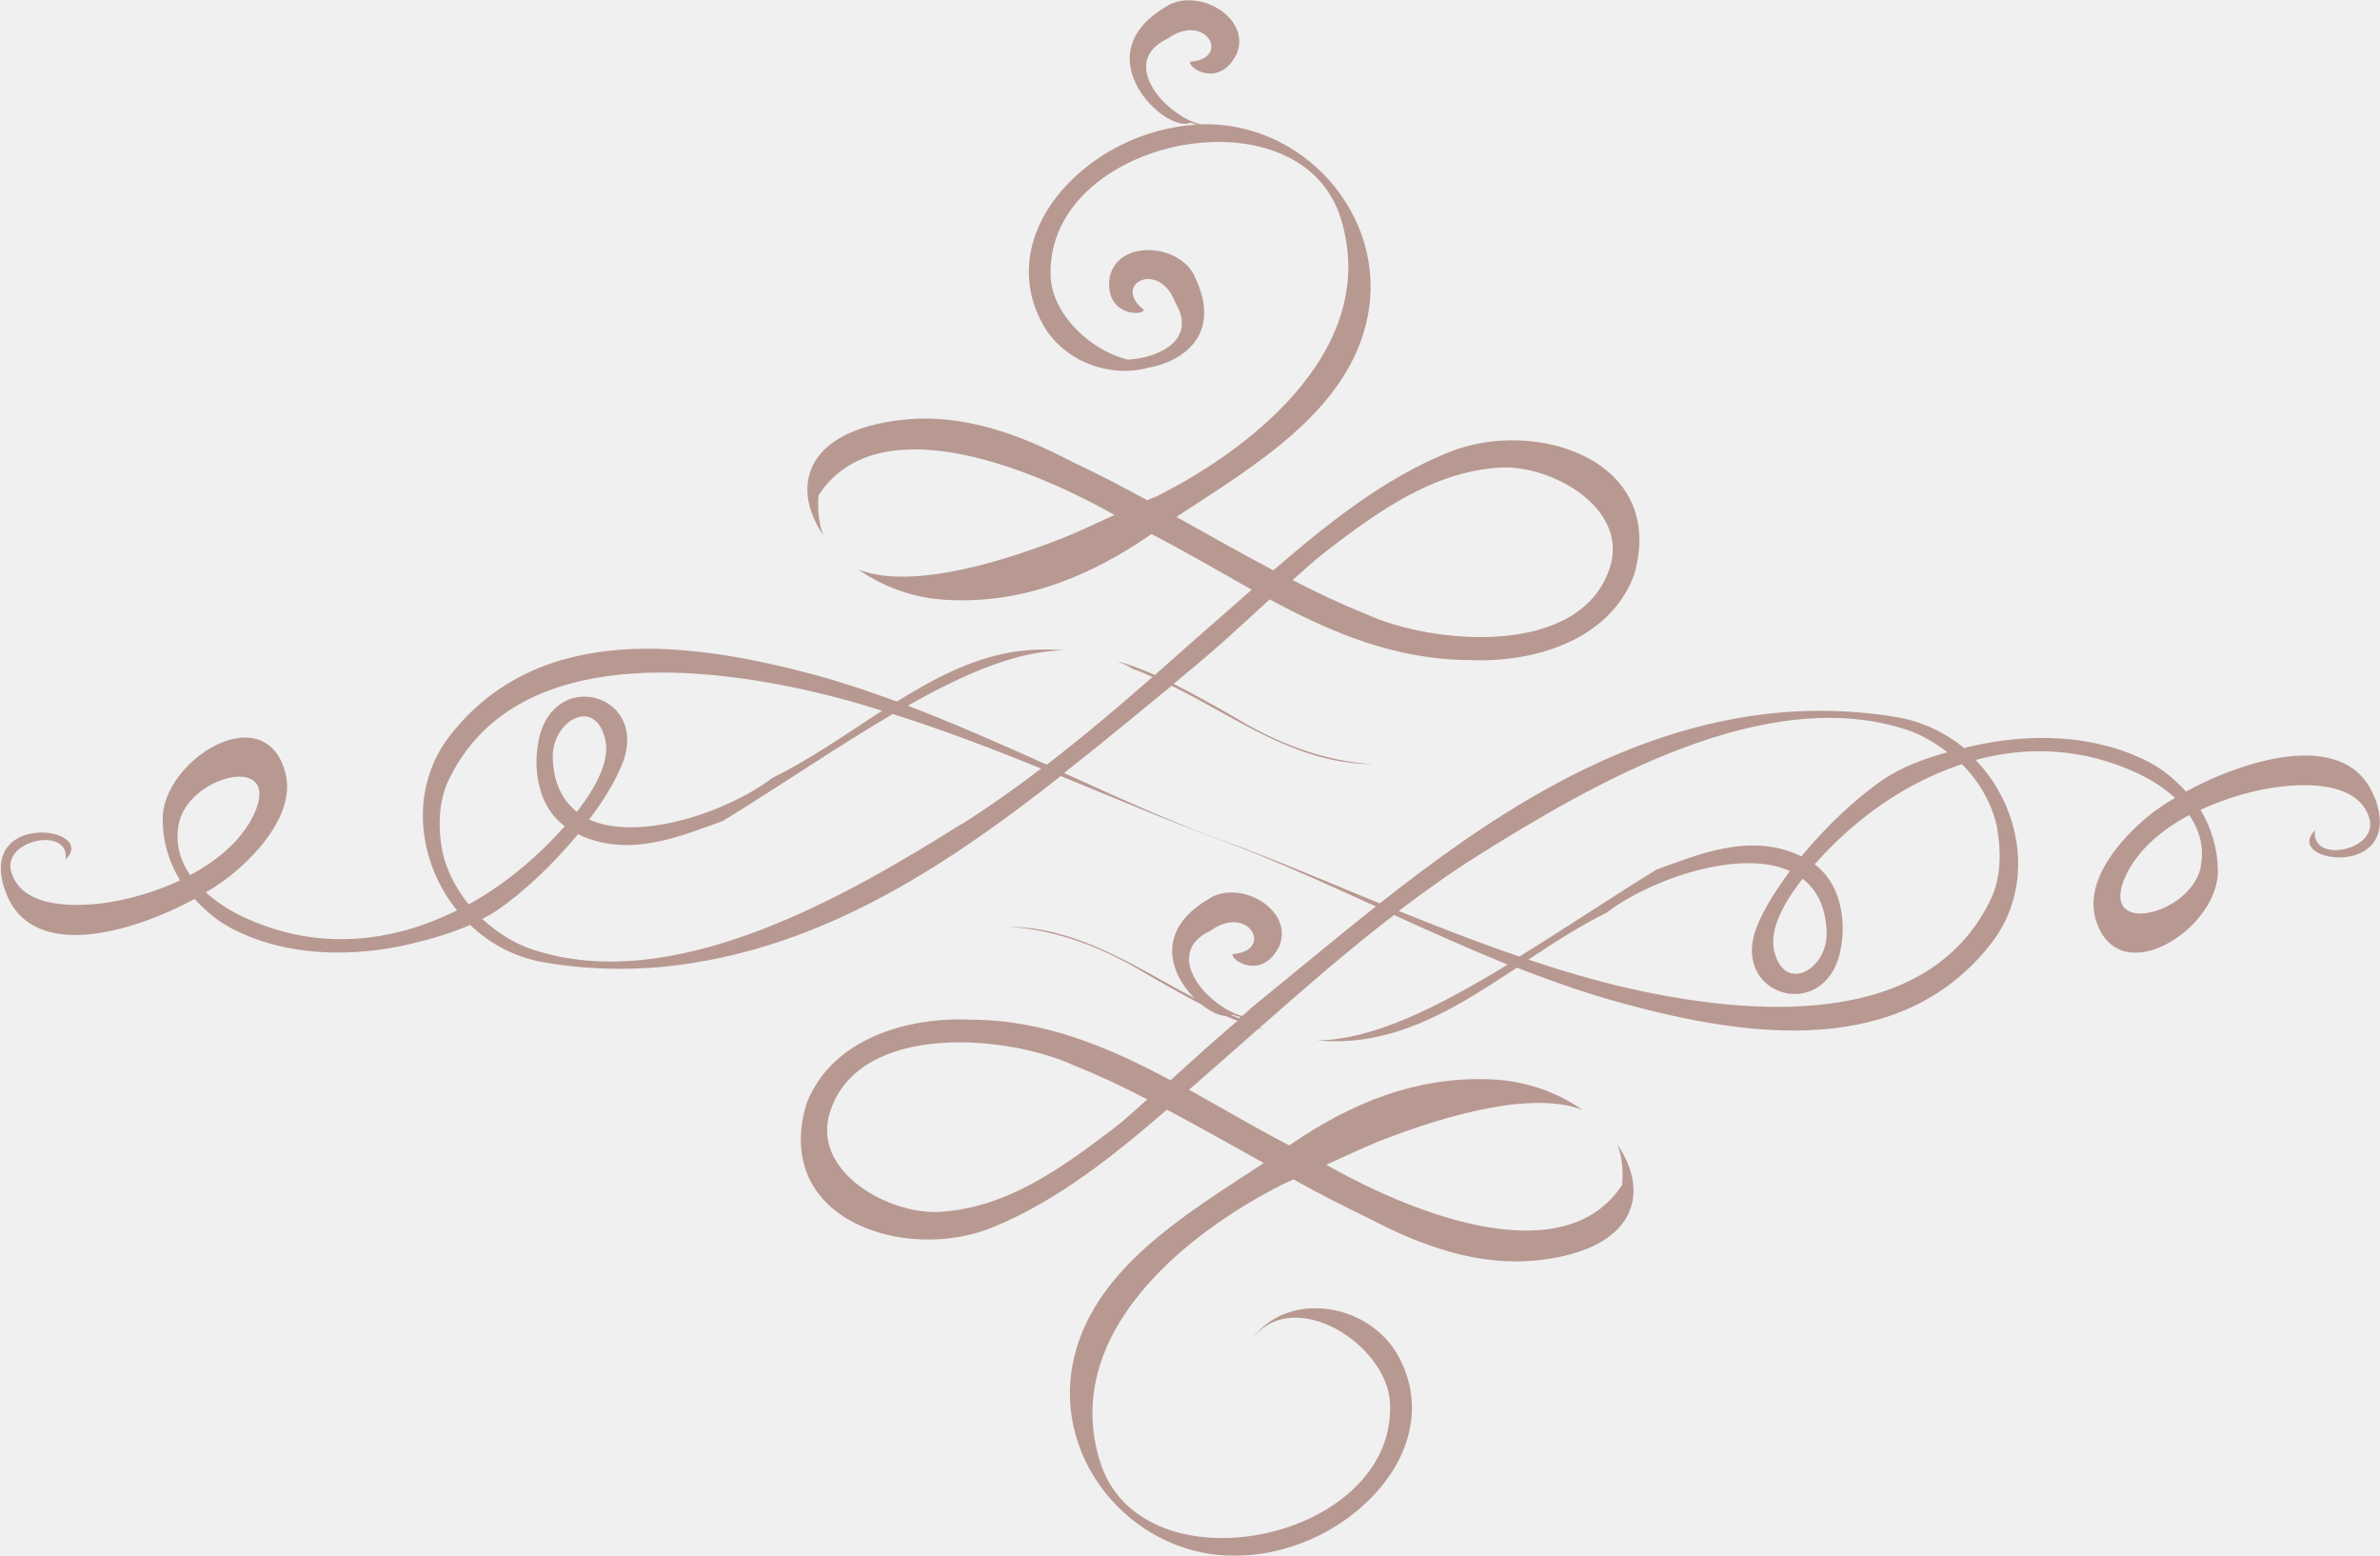
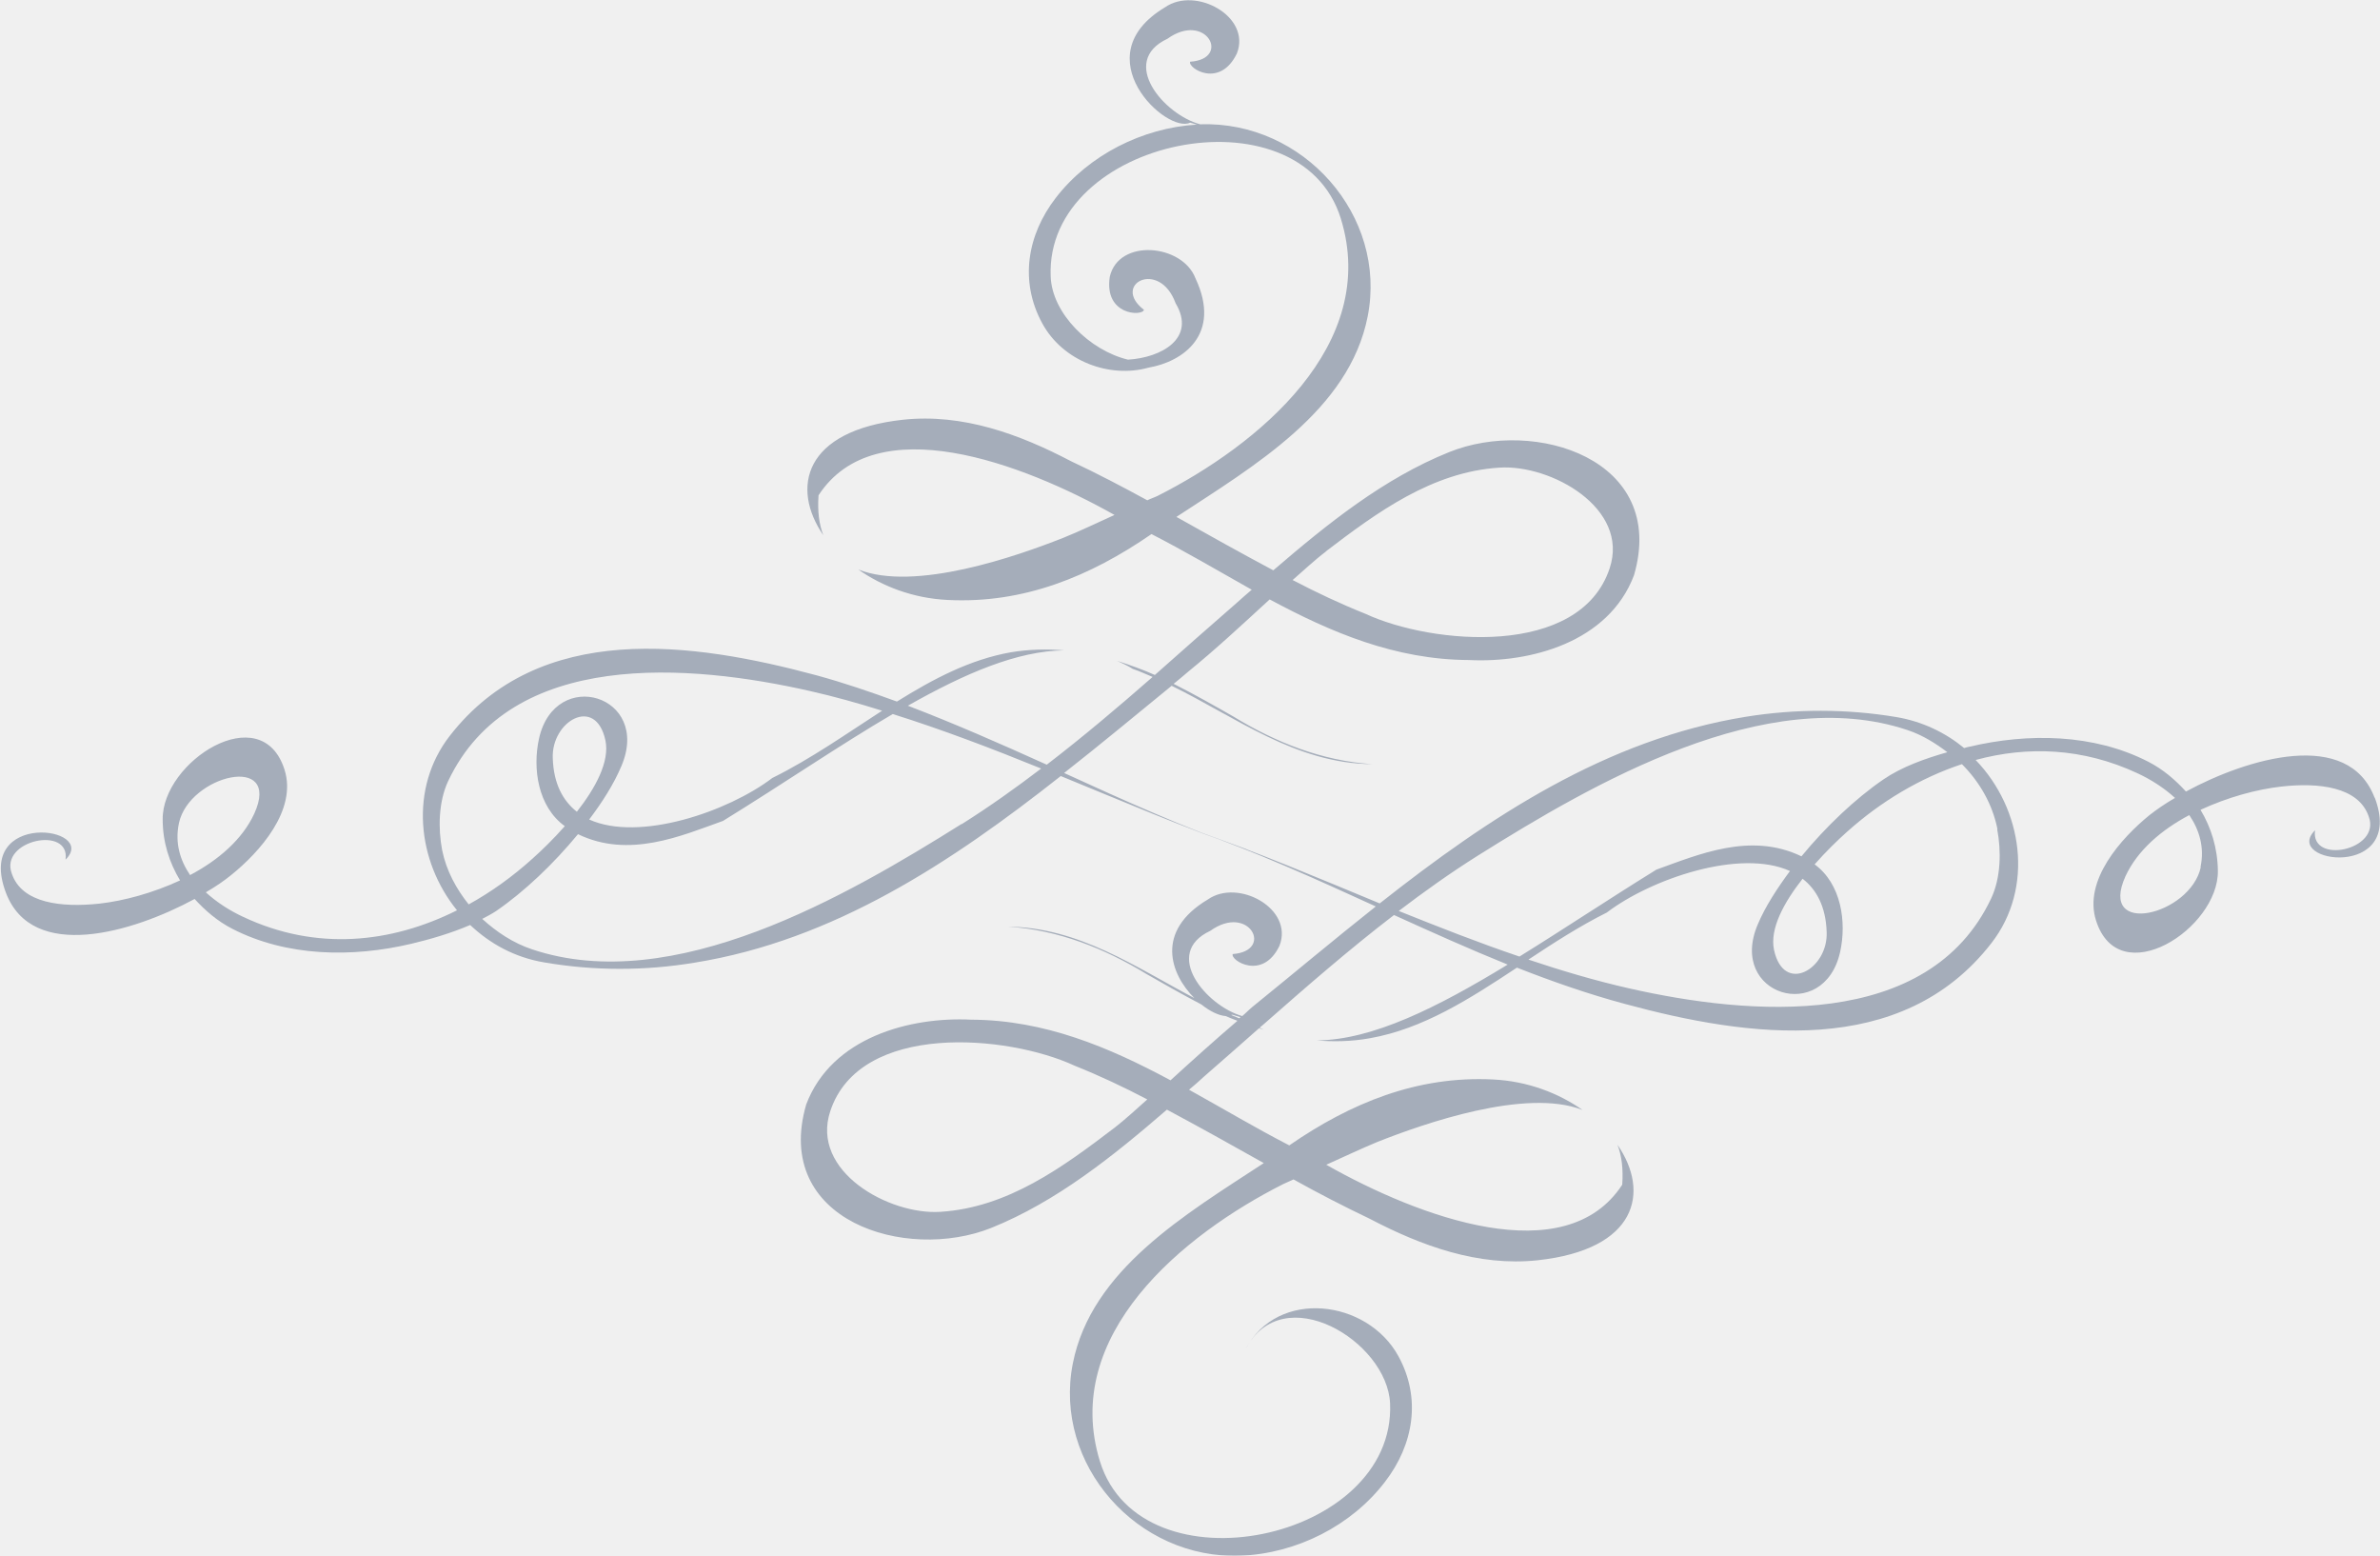
<svg xmlns="http://www.w3.org/2000/svg" width="101" height="66" viewBox="0 0 101 66" fill="none">
  <g opacity="0.5" clip-path="url(#clip0_423_118)">
-     <path d="M52.883 36.036C50.244 35.108 47.701 33.957 45.158 32.794C46.715 31.573 48.224 30.316 49.721 29.095C52.443 30.422 54.974 32.395 58.23 32.419C56.091 32.278 54.13 31.491 52.36 30.41C51.563 29.952 50.708 29.47 49.805 29.012C50.007 28.848 50.209 28.683 50.411 28.507C51.611 27.532 52.74 26.475 53.881 25.43C56.483 26.828 59.205 27.99 62.342 28.002C64.921 28.131 68.26 27.262 69.341 24.408C70.779 19.475 65.123 17.713 61.498 19.181C58.717 20.297 56.317 22.235 54.035 24.196C52.669 23.468 51.302 22.705 49.923 21.93C53.239 19.756 57.256 17.407 58.04 13.425C58.884 9.15 55.307 5.121 50.934 5.274C49.412 4.874 47.464 2.619 49.543 1.644C51.183 0.47 52.264 2.502 50.506 2.619C50.399 2.889 51.765 3.77 52.49 2.267C53.108 0.693 50.731 -0.587 49.448 0.305C45.942 2.396 49.519 5.697 50.506 5.203L50.791 5.286C48.474 5.427 46.204 6.578 44.801 8.398C43.589 9.972 43.257 11.934 44.231 13.719C45.111 15.34 47.107 16.056 48.735 15.598C50.185 15.352 51.861 14.201 50.731 11.805C50.173 10.348 47.464 10.101 47.095 11.746C46.846 13.39 48.486 13.425 48.545 13.144C47.143 12.063 49.199 10.982 49.888 12.862C50.779 14.353 49.282 15.176 47.867 15.258C46.251 14.87 44.647 13.308 44.588 11.734C44.338 5.873 55.152 3.653 56.899 9.267C58.563 14.635 53.382 18.887 49.127 21.037C48.985 21.107 48.83 21.154 48.688 21.225C47.63 20.649 46.56 20.085 45.455 19.569C43.257 18.418 40.856 17.537 38.325 17.807C34.106 18.265 33.559 20.696 34.938 22.705C34.76 22.247 34.688 21.695 34.736 21.013C37.148 17.313 43.352 19.627 47.297 21.847C46.56 22.176 45.847 22.529 45.111 22.822C43.15 23.597 38.824 25.113 36.423 24.161C37.446 24.878 38.753 25.383 40.214 25.453C43.435 25.618 46.263 24.455 48.866 22.658C50.28 23.386 51.682 24.208 53.12 25.019C52.918 25.195 52.692 25.383 52.49 25.571C51.314 26.593 50.161 27.614 49.008 28.636C48.486 28.401 47.951 28.213 47.404 28.037C47.63 28.143 47.856 28.237 48.07 28.378C48.355 28.472 48.628 28.601 48.913 28.719C47.452 29.999 45.966 31.256 44.421 32.442C42.472 31.561 40.523 30.704 38.527 29.94C40.951 28.566 43.173 27.614 45.158 27.591C44.433 27.532 43.673 27.544 42.9 27.673C41.165 27.979 39.608 28.801 38.063 29.764C36.934 29.353 35.806 28.965 34.641 28.648C29.4 27.239 22.9 26.311 19.085 31.221C17.362 33.44 17.695 36.53 19.394 38.62C16.601 40.018 13.428 40.359 10.327 38.902C9.768 38.644 9.21 38.291 8.734 37.857C9.162 37.61 9.531 37.352 9.804 37.129C11.016 36.154 12.62 34.368 12.074 32.653C11.099 29.588 6.869 32.313 6.904 34.768C6.904 35.731 7.189 36.6 7.641 37.352C6.5 37.88 5.264 38.221 4.207 38.338C2.638 38.503 0.927 38.338 0.499 37.058C-0.024 35.637 2.994 35.014 2.781 36.471C4.207 35.073 -1.07 34.357 0.249 37.869C1.366 40.829 5.633 39.56 8.259 38.139C8.711 38.632 9.222 39.078 9.863 39.407C12.181 40.594 14.95 40.629 17.445 40.042C18.241 39.854 19.133 39.595 19.953 39.243C20.785 40.03 21.83 40.617 23.09 40.829C25.205 41.193 27.368 41.193 29.483 40.84C35.378 39.889 40.369 36.588 45.015 32.924C47.63 33.992 50.232 35.108 52.906 36.036H52.883ZM56.258 23.398C58.432 21.741 60.773 20.015 63.637 19.839C65.812 19.698 69.163 21.554 68.308 24.114C67.048 27.908 60.785 27.356 57.945 26.041C56.887 25.618 55.865 25.136 54.855 24.608C55.319 24.208 55.77 23.774 56.269 23.398H56.258ZM8.069 37.129C7.641 36.494 7.415 35.766 7.594 34.92C8.033 32.877 11.967 31.937 10.79 34.521C10.279 35.625 9.257 36.494 8.081 37.117L8.069 37.129ZM19.893 38.374C19.358 37.704 18.942 36.941 18.764 36.072C18.586 35.144 18.61 34.016 19.014 33.147C21.676 27.497 29.305 28.166 34.38 29.318C35.413 29.552 36.423 29.834 37.434 30.152C35.924 31.127 34.415 32.195 32.775 33.006C30.909 34.427 27.13 35.731 25.003 34.768C25.562 34.028 26.049 33.264 26.37 32.501C27.653 29.494 23.565 28.272 22.876 31.326C22.591 32.606 22.828 34.227 23.969 35.05C23.482 35.602 22.983 36.083 22.615 36.412C21.771 37.176 20.844 37.845 19.881 38.374H19.893ZM24.48 34.439C23.886 33.969 23.494 33.252 23.458 32.172C23.387 30.598 25.276 29.494 25.692 31.408C25.883 32.313 25.265 33.44 24.48 34.439ZM40.809 34.956C35.936 38.01 28.58 42.285 22.579 40.276C21.771 40.006 21.07 39.536 20.464 38.984C20.666 38.879 20.868 38.773 21.046 38.656C22.246 37.833 23.482 36.659 24.528 35.39C26.691 36.436 28.913 35.461 30.684 34.826C33.239 33.252 35.639 31.608 37.885 30.293C40.012 30.962 42.104 31.761 44.184 32.606C43.102 33.429 41.985 34.227 40.809 34.967V34.956Z" fill="#804134" />
-     <path d="M100.774 33.852C99.657 30.892 95.391 32.16 92.765 33.581C92.313 33.088 91.802 32.642 91.16 32.313C88.843 31.127 86.074 31.091 83.579 31.679C83.507 31.69 83.424 31.714 83.353 31.737C82.569 31.091 81.594 30.61 80.477 30.422C78.362 30.069 76.199 30.069 74.084 30.41C68.189 31.361 63.198 34.662 58.551 38.327C55.937 37.246 53.334 36.142 50.661 35.214C53.299 36.142 55.842 37.293 58.385 38.456C56.591 39.877 54.856 41.334 53.132 42.731C52.99 42.849 52.859 42.99 52.717 43.107C51.195 42.673 49.306 40.453 51.362 39.49C53.002 38.315 54.083 40.347 52.312 40.476C52.206 40.746 53.584 41.616 54.297 40.124C54.915 38.55 52.538 37.258 51.255 38.162C49.009 39.501 49.662 41.322 50.684 42.344C48.189 41.028 45.788 39.349 42.782 39.313C44.921 39.454 46.882 40.241 48.652 41.322C49.389 41.745 50.173 42.191 50.981 42.614C51.35 42.908 51.718 43.084 52.015 43.107C52.182 43.178 52.348 43.248 52.514 43.307C51.552 44.129 50.613 44.975 49.674 45.832C47.072 44.435 44.339 43.272 41.213 43.26C38.634 43.131 35.295 44 34.214 46.854C32.776 51.788 38.432 53.549 42.069 52.093C44.838 50.977 47.25 49.039 49.52 47.077C50.886 47.806 52.253 48.569 53.632 49.344C50.316 51.517 46.311 53.867 45.527 57.848C44.683 62.136 48.272 66.176 52.657 66C55.022 65.906 57.351 64.731 58.777 62.864C59.989 61.29 60.322 59.328 59.348 57.543C58.029 55.123 54.214 54.654 52.859 57.238C54.44 54.219 58.872 56.897 58.991 59.54C59.241 65.401 48.426 67.621 46.68 62.006C45.016 56.639 50.197 52.386 54.452 50.237C54.594 50.167 54.749 50.108 54.891 50.037C55.949 50.625 57.018 51.177 58.124 51.705C60.322 52.856 62.723 53.737 65.254 53.467C69.473 53.009 70.031 50.578 68.641 48.569C68.819 49.027 68.89 49.579 68.843 50.261C66.43 53.961 60.227 51.647 56.282 49.415C57.018 49.086 57.731 48.745 58.468 48.44C60.429 47.665 64.755 46.15 67.155 47.089C66.133 46.373 64.826 45.868 63.364 45.797C60.144 45.633 57.316 46.795 54.713 48.593C53.299 47.864 51.897 47.03 50.459 46.232C50.672 46.056 50.886 45.868 51.088 45.68C51.885 44.987 52.657 44.305 53.429 43.624C53.501 43.648 53.56 43.659 53.632 43.683C53.572 43.659 53.513 43.624 53.453 43.601C53.513 43.554 53.56 43.507 53.62 43.46C55.438 41.862 57.244 40.288 59.157 38.82C60.762 39.548 62.354 40.265 63.982 40.923C60.976 42.755 58.254 44.117 55.878 44.141C56.602 44.2 57.351 44.188 58.136 44.047C60.393 43.648 62.366 42.379 64.374 41.052C65.872 41.639 67.381 42.168 68.95 42.59C74.19 44.012 80.691 44.928 84.505 40.018C86.336 37.669 85.848 34.321 83.84 32.242C86.05 31.643 88.391 31.726 90.709 32.806C91.267 33.065 91.826 33.417 92.301 33.852C91.874 34.098 91.505 34.357 91.22 34.58C90.02 35.555 88.403 37.352 88.95 39.055C89.924 42.121 94.155 39.396 94.12 36.941C94.108 35.978 93.834 35.108 93.383 34.357C94.523 33.828 95.76 33.487 96.817 33.37C98.374 33.194 100.097 33.37 100.525 34.65C101.048 36.072 98.041 36.694 98.243 35.226C96.829 36.624 102.105 37.34 100.774 33.828V33.852ZM47.286 47.853C45.111 49.509 42.77 51.235 39.906 51.412C37.731 51.553 34.38 49.697 35.236 47.136C36.495 43.342 42.758 43.894 45.598 45.21C46.656 45.633 47.678 46.114 48.688 46.643C48.224 47.054 47.773 47.477 47.274 47.864L47.286 47.853ZM52.586 43.201C52.467 43.154 52.348 43.107 52.241 43.06C52.265 43.06 52.289 43.06 52.301 43.049L52.645 43.154C52.645 43.154 52.61 43.19 52.586 43.201ZM59.348 38.656C60.429 37.833 61.546 37.035 62.723 36.295C67.595 33.241 74.951 28.965 80.952 30.974C81.582 31.185 82.129 31.526 82.64 31.913C81.689 32.184 80.703 32.536 79.93 33.065C78.73 33.887 77.494 35.061 76.448 36.33C74.285 35.285 72.063 36.26 70.293 36.894C68.26 38.151 66.323 39.443 64.481 40.582C62.746 39.995 61.047 39.325 59.348 38.644V38.656ZM76.496 37.281C77.09 37.739 77.482 38.468 77.518 39.537C77.589 41.111 75.7 42.215 75.284 40.3C75.094 39.396 75.712 38.28 76.496 37.281ZM84.755 35.179C84.933 36.107 84.91 37.234 84.505 38.104C81.844 43.753 74.226 43.084 69.14 41.933C67.69 41.604 66.264 41.181 64.862 40.711C65.943 39.995 67.036 39.29 68.189 38.714C70.055 37.293 73.834 35.989 75.961 36.953C75.415 37.693 74.915 38.456 74.594 39.219C73.311 42.226 77.399 43.46 78.088 40.394C78.374 39.114 78.136 37.493 77.007 36.671C77.494 36.118 77.993 35.637 78.362 35.308C79.811 34.004 81.487 33.006 83.258 32.419C84.006 33.17 84.553 34.11 84.767 35.179H84.755ZM93.395 36.788C92.955 38.832 89.021 39.772 90.198 37.176C90.709 36.072 91.731 35.202 92.907 34.58C93.335 35.214 93.561 35.954 93.383 36.788H93.395Z" fill="#804134" />
+     <path d="M52.883 36.036C50.244 35.108 47.701 33.957 45.158 32.794C46.715 31.573 48.224 30.316 49.721 29.095C52.443 30.422 54.974 32.395 58.23 32.419C56.091 32.278 54.13 31.491 52.36 30.41C51.563 29.952 50.708 29.47 49.805 29.012C50.007 28.848 50.209 28.683 50.411 28.507C51.611 27.532 52.74 26.475 53.881 25.43C56.483 26.828 59.205 27.99 62.342 28.002C64.921 28.131 68.26 27.262 69.341 24.408C70.779 19.475 65.123 17.713 61.498 19.181C58.717 20.297 56.317 22.235 54.035 24.196C52.669 23.468 51.302 22.705 49.923 21.93C53.239 19.756 57.256 17.407 58.04 13.425C58.884 9.15 55.307 5.121 50.934 5.274C49.412 4.874 47.464 2.619 49.543 1.644C51.183 0.47 52.264 2.502 50.506 2.619C50.399 2.889 51.765 3.77 52.49 2.267C53.108 0.693 50.731 -0.587 49.448 0.305C45.942 2.396 49.519 5.697 50.506 5.203L50.791 5.286C48.474 5.427 46.204 6.578 44.801 8.398C43.589 9.972 43.257 11.934 44.231 13.719C45.111 15.34 47.107 16.056 48.735 15.598C50.185 15.352 51.861 14.201 50.731 11.805C50.173 10.348 47.464 10.101 47.095 11.746C46.846 13.39 48.486 13.425 48.545 13.144C47.143 12.063 49.199 10.982 49.888 12.862C50.779 14.353 49.282 15.176 47.867 15.258C46.251 14.87 44.647 13.308 44.588 11.734C44.338 5.873 55.152 3.653 56.899 9.267C58.563 14.635 53.382 18.887 49.127 21.037C48.985 21.107 48.83 21.154 48.688 21.225C47.63 20.649 46.56 20.085 45.455 19.569C43.257 18.418 40.856 17.537 38.325 17.807C34.106 18.265 33.559 20.696 34.938 22.705C34.76 22.247 34.688 21.695 34.736 21.013C37.148 17.313 43.352 19.627 47.297 21.847C46.56 22.176 45.847 22.529 45.111 22.822C43.15 23.597 38.824 25.113 36.423 24.161C37.446 24.878 38.753 25.383 40.214 25.453C43.435 25.618 46.263 24.455 48.866 22.658C50.28 23.386 51.682 24.208 53.12 25.019C52.918 25.195 52.692 25.383 52.49 25.571C51.314 26.593 50.161 27.614 49.008 28.636C48.486 28.401 47.951 28.213 47.404 28.037C47.63 28.143 47.856 28.237 48.07 28.378C48.355 28.472 48.628 28.601 48.913 28.719C47.452 29.999 45.966 31.256 44.421 32.442C42.472 31.561 40.523 30.704 38.527 29.94C40.951 28.566 43.173 27.614 45.158 27.591C44.433 27.532 43.673 27.544 42.9 27.673C41.165 27.979 39.608 28.801 38.063 29.764C36.934 29.353 35.806 28.965 34.641 28.648C29.4 27.239 22.9 26.311 19.085 31.221C17.362 33.44 17.695 36.53 19.394 38.62C16.601 40.018 13.428 40.359 10.327 38.902C9.768 38.644 9.21 38.291 8.734 37.857C9.162 37.61 9.531 37.352 9.804 37.129C11.016 36.154 12.62 34.368 12.074 32.653C11.099 29.588 6.869 32.313 6.904 34.768C6.904 35.731 7.189 36.6 7.641 37.352C6.5 37.88 5.264 38.221 4.207 38.338C2.638 38.503 0.927 38.338 0.499 37.058C-0.024 35.637 2.994 35.014 2.781 36.471C4.207 35.073 -1.07 34.357 0.249 37.869C1.366 40.829 5.633 39.56 8.259 38.139C8.711 38.632 9.222 39.078 9.863 39.407C12.181 40.594 14.95 40.629 17.445 40.042C18.241 39.854 19.133 39.595 19.953 39.243C20.785 40.03 21.83 40.617 23.09 40.829C25.205 41.193 27.368 41.193 29.483 40.84C35.378 39.889 40.369 36.588 45.015 32.924C47.63 33.992 50.232 35.108 52.906 36.036H52.883ZM56.258 23.398C58.432 21.741 60.773 20.015 63.637 19.839C65.812 19.698 69.163 21.554 68.308 24.114C67.048 27.908 60.785 27.356 57.945 26.041C56.887 25.618 55.865 25.136 54.855 24.608C55.319 24.208 55.77 23.774 56.269 23.398H56.258ZM8.069 37.129C7.641 36.494 7.415 35.766 7.594 34.92C8.033 32.877 11.967 31.937 10.79 34.521C10.279 35.625 9.257 36.494 8.081 37.117L8.069 37.129ZM19.893 38.374C19.358 37.704 18.942 36.941 18.764 36.072C18.586 35.144 18.61 34.016 19.014 33.147C21.676 27.497 29.305 28.166 34.38 29.318C35.413 29.552 36.423 29.834 37.434 30.152C35.924 31.127 34.415 32.195 32.775 33.006C30.909 34.427 27.13 35.731 25.003 34.768C25.562 34.028 26.049 33.264 26.37 32.501C27.653 29.494 23.565 28.272 22.876 31.326C22.591 32.606 22.828 34.227 23.969 35.05C23.482 35.602 22.983 36.083 22.615 36.412C21.771 37.176 20.844 37.845 19.881 38.374H19.893ZM24.48 34.439C23.886 33.969 23.494 33.252 23.458 32.172C23.387 30.598 25.276 29.494 25.692 31.408C25.883 32.313 25.265 33.44 24.48 34.439ZM40.809 34.956C35.936 38.01 28.58 42.285 22.579 40.276C21.771 40.006 21.07 39.536 20.464 38.984C20.666 38.879 20.868 38.773 21.046 38.656C22.246 37.833 23.482 36.659 24.528 35.39C26.691 36.436 28.913 35.461 30.684 34.826C33.239 33.252 35.639 31.608 37.885 30.293C40.012 30.962 42.104 31.761 44.184 32.606C43.102 33.429 41.985 34.227 40.809 34.967V34.956Z" fill="#596A83" />
+     <path d="M100.774 33.852C99.657 30.892 95.391 32.16 92.765 33.581C92.313 33.088 91.802 32.642 91.16 32.313C88.843 31.127 86.074 31.091 83.579 31.679C83.507 31.69 83.424 31.714 83.353 31.737C82.569 31.091 81.594 30.61 80.477 30.422C78.362 30.069 76.199 30.069 74.084 30.41C68.189 31.361 63.198 34.662 58.551 38.327C55.937 37.246 53.334 36.142 50.661 35.214C53.299 36.142 55.842 37.293 58.385 38.456C56.591 39.877 54.856 41.334 53.132 42.731C52.99 42.849 52.859 42.99 52.717 43.107C51.195 42.673 49.306 40.453 51.362 39.49C53.002 38.315 54.083 40.347 52.312 40.476C52.206 40.746 53.584 41.616 54.297 40.124C54.915 38.55 52.538 37.258 51.255 38.162C49.009 39.501 49.662 41.322 50.684 42.344C48.189 41.028 45.788 39.349 42.782 39.313C44.921 39.454 46.882 40.241 48.652 41.322C49.389 41.745 50.173 42.191 50.981 42.614C51.35 42.908 51.718 43.084 52.015 43.107C52.182 43.178 52.348 43.248 52.514 43.307C51.552 44.129 50.613 44.975 49.674 45.832C47.072 44.435 44.339 43.272 41.213 43.26C38.634 43.131 35.295 44 34.214 46.854C32.776 51.788 38.432 53.549 42.069 52.093C44.838 50.977 47.25 49.039 49.52 47.077C50.886 47.806 52.253 48.569 53.632 49.344C50.316 51.517 46.311 53.867 45.527 57.848C44.683 62.136 48.272 66.176 52.657 66C55.022 65.906 57.351 64.731 58.777 62.864C59.989 61.29 60.322 59.328 59.348 57.543C58.029 55.123 54.214 54.654 52.859 57.238C54.44 54.219 58.872 56.897 58.991 59.54C59.241 65.401 48.426 67.621 46.68 62.006C45.016 56.639 50.197 52.386 54.452 50.237C54.594 50.167 54.749 50.108 54.891 50.037C55.949 50.625 57.018 51.177 58.124 51.705C60.322 52.856 62.723 53.737 65.254 53.467C69.473 53.009 70.031 50.578 68.641 48.569C68.819 49.027 68.89 49.579 68.843 50.261C66.43 53.961 60.227 51.647 56.282 49.415C57.018 49.086 57.731 48.745 58.468 48.44C60.429 47.665 64.755 46.15 67.155 47.089C66.133 46.373 64.826 45.868 63.364 45.797C60.144 45.633 57.316 46.795 54.713 48.593C53.299 47.864 51.897 47.03 50.459 46.232C50.672 46.056 50.886 45.868 51.088 45.68C51.885 44.987 52.657 44.305 53.429 43.624C53.501 43.648 53.56 43.659 53.632 43.683C53.572 43.659 53.513 43.624 53.453 43.601C53.513 43.554 53.56 43.507 53.62 43.46C55.438 41.862 57.244 40.288 59.157 38.82C60.762 39.548 62.354 40.265 63.982 40.923C60.976 42.755 58.254 44.117 55.878 44.141C56.602 44.2 57.351 44.188 58.136 44.047C60.393 43.648 62.366 42.379 64.374 41.052C65.872 41.639 67.381 42.168 68.95 42.59C74.19 44.012 80.691 44.928 84.505 40.018C86.336 37.669 85.848 34.321 83.84 32.242C86.05 31.643 88.391 31.726 90.709 32.806C91.267 33.065 91.826 33.417 92.301 33.852C91.874 34.098 91.505 34.357 91.22 34.58C90.02 35.555 88.403 37.352 88.95 39.055C89.924 42.121 94.155 39.396 94.12 36.941C94.108 35.978 93.834 35.108 93.383 34.357C94.523 33.828 95.76 33.487 96.817 33.37C98.374 33.194 100.097 33.37 100.525 34.65C101.048 36.072 98.041 36.694 98.243 35.226C96.829 36.624 102.105 37.34 100.774 33.828V33.852ZM47.286 47.853C45.111 49.509 42.77 51.235 39.906 51.412C37.731 51.553 34.38 49.697 35.236 47.136C36.495 43.342 42.758 43.894 45.598 45.21C46.656 45.633 47.678 46.114 48.688 46.643C48.224 47.054 47.773 47.477 47.274 47.864L47.286 47.853ZM52.586 43.201C52.467 43.154 52.348 43.107 52.241 43.06C52.265 43.06 52.289 43.06 52.301 43.049L52.645 43.154C52.645 43.154 52.61 43.19 52.586 43.201ZM59.348 38.656C60.429 37.833 61.546 37.035 62.723 36.295C67.595 33.241 74.951 28.965 80.952 30.974C81.582 31.185 82.129 31.526 82.64 31.913C81.689 32.184 80.703 32.536 79.93 33.065C78.73 33.887 77.494 35.061 76.448 36.33C74.285 35.285 72.063 36.26 70.293 36.894C68.26 38.151 66.323 39.443 64.481 40.582C62.746 39.995 61.047 39.325 59.348 38.644V38.656ZM76.496 37.281C77.09 37.739 77.482 38.468 77.518 39.537C77.589 41.111 75.7 42.215 75.284 40.3C75.094 39.396 75.712 38.28 76.496 37.281ZM84.755 35.179C84.933 36.107 84.91 37.234 84.505 38.104C81.844 43.753 74.226 43.084 69.14 41.933C67.69 41.604 66.264 41.181 64.862 40.711C65.943 39.995 67.036 39.29 68.189 38.714C70.055 37.293 73.834 35.989 75.961 36.953C75.415 37.693 74.915 38.456 74.594 39.219C73.311 42.226 77.399 43.46 78.088 40.394C78.374 39.114 78.136 37.493 77.007 36.671C77.494 36.118 77.993 35.637 78.362 35.308C79.811 34.004 81.487 33.006 83.258 32.419C84.006 33.17 84.553 34.11 84.767 35.179H84.755ZM93.395 36.788C92.955 38.832 89.021 39.772 90.198 37.176C90.709 36.072 91.731 35.202 92.907 34.58C93.335 35.214 93.561 35.954 93.383 36.788H93.395Z" fill="#596A83" />
  </g>
  <defs>
    <clipPath id="clip0_423_118">
      <rect width="101" height="66" fill="white" />
    </clipPath>
  </defs>
</svg>
